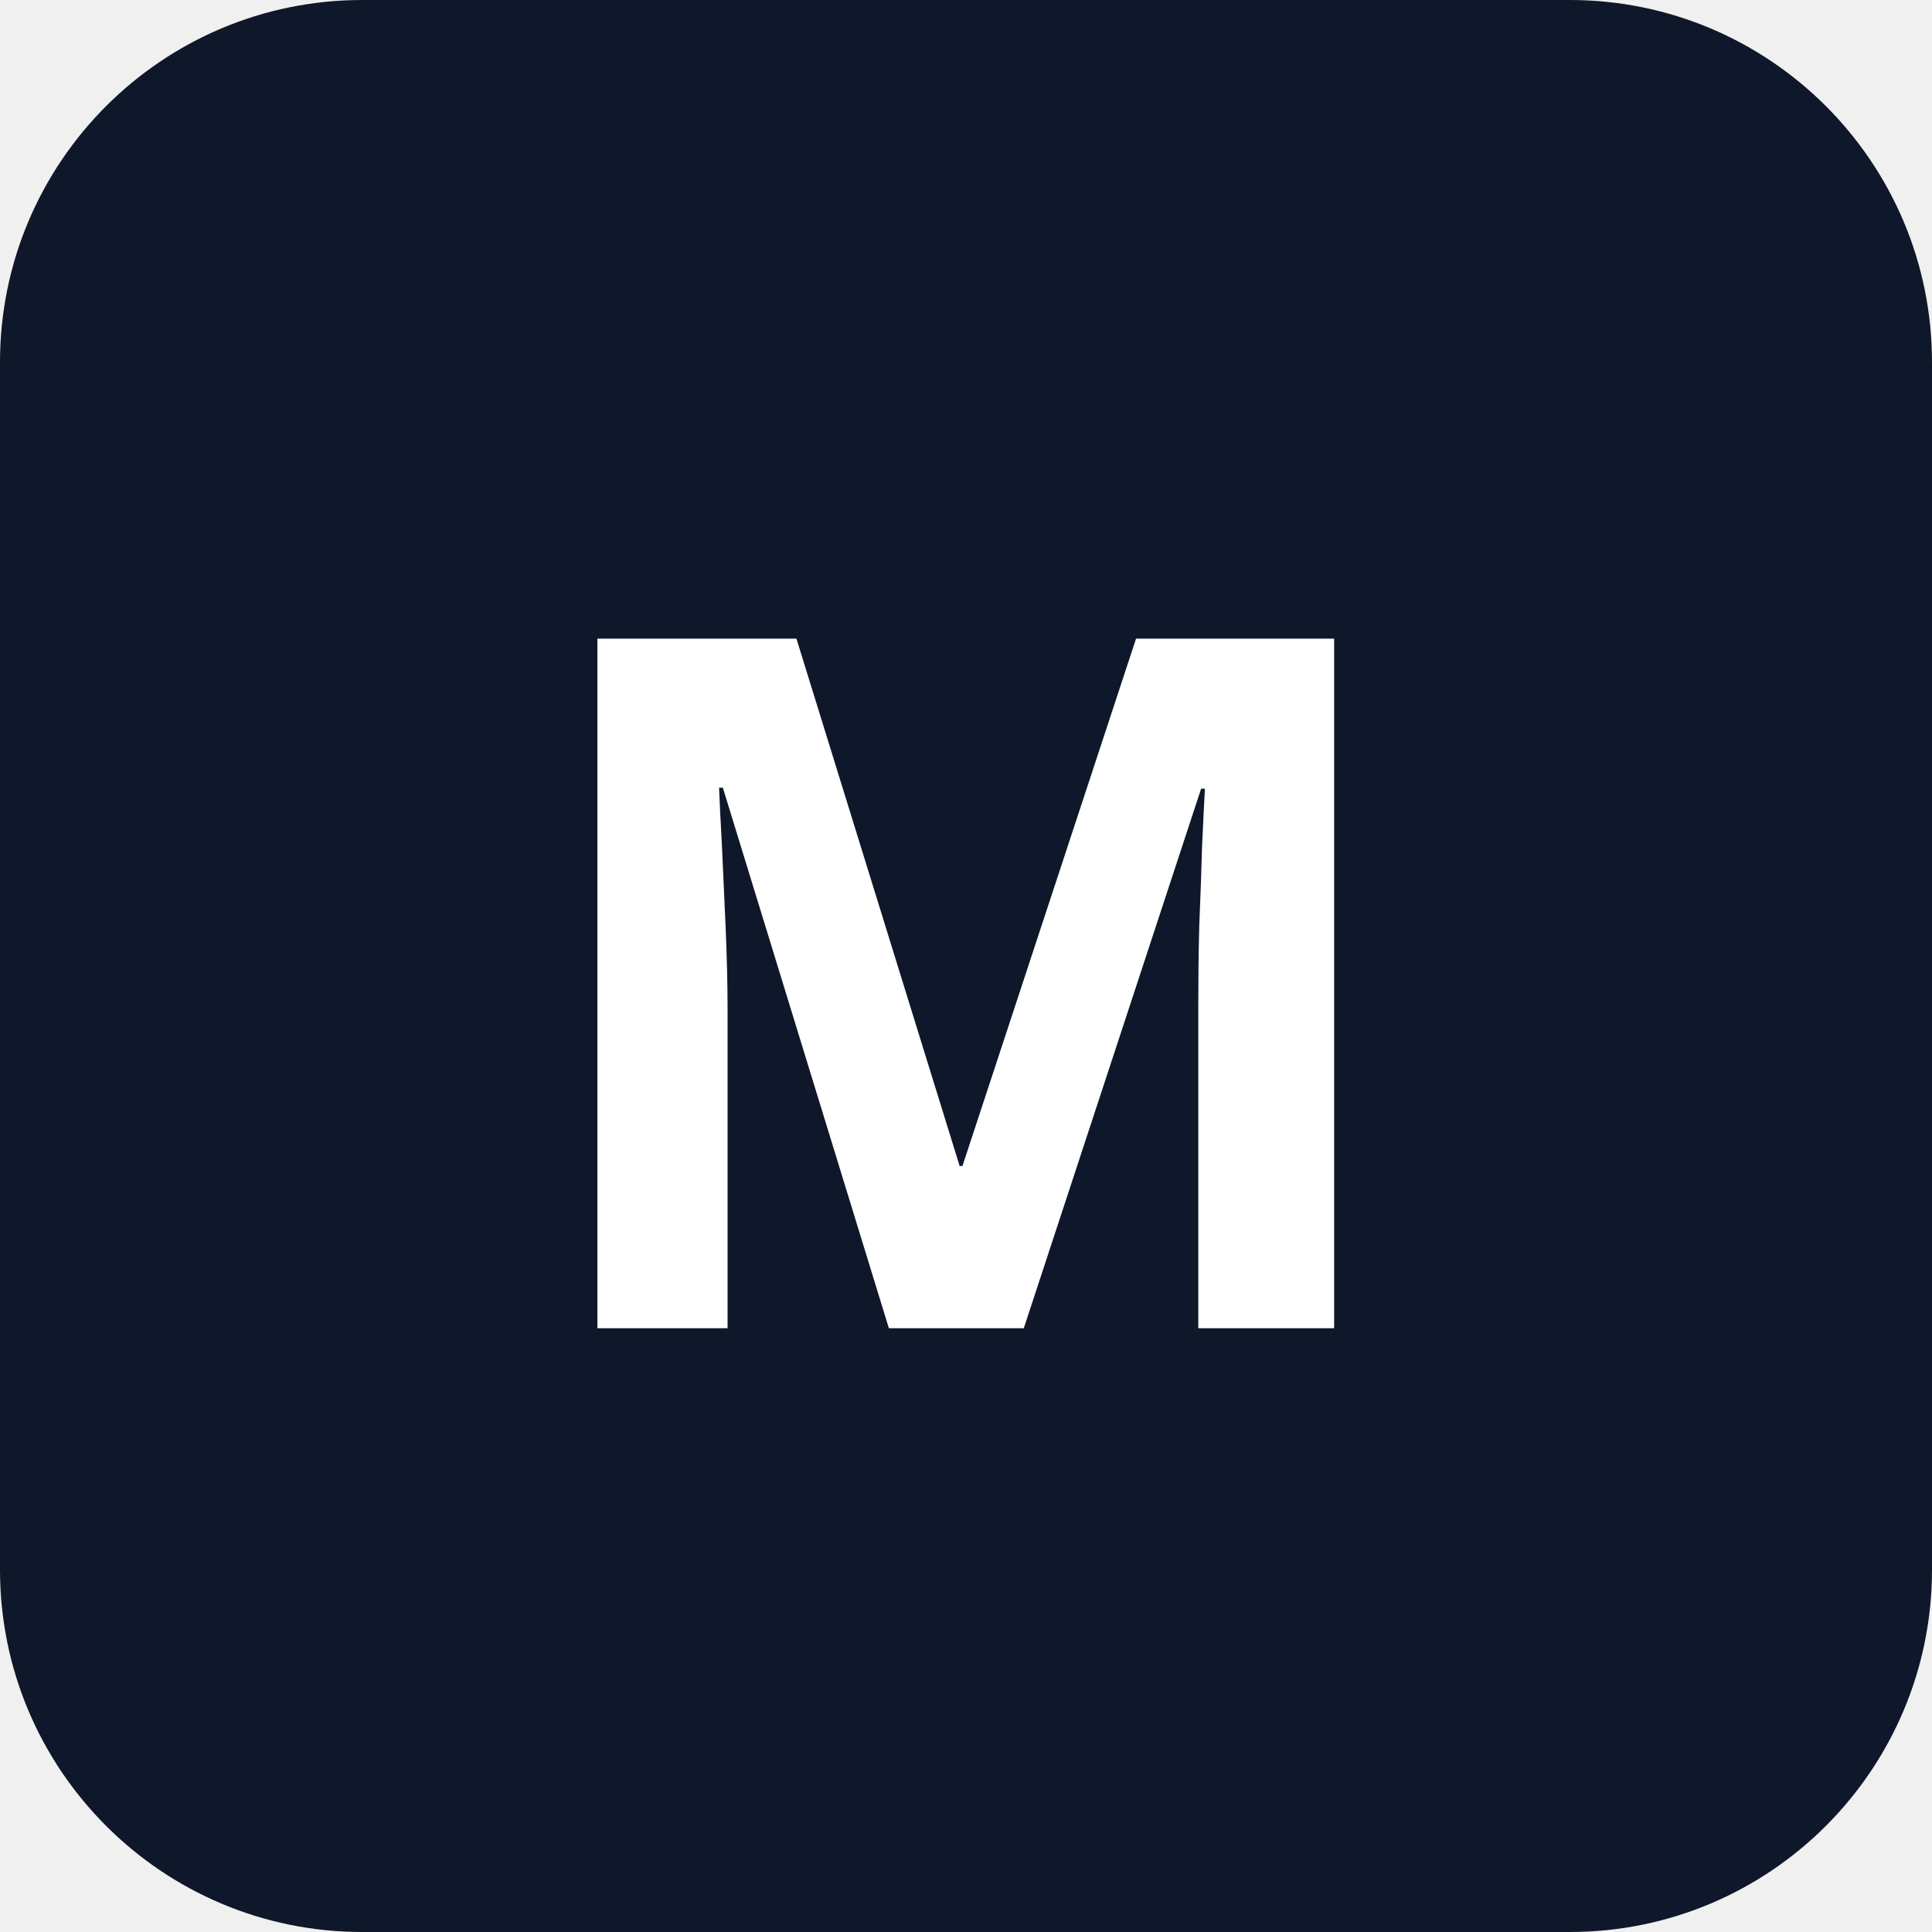
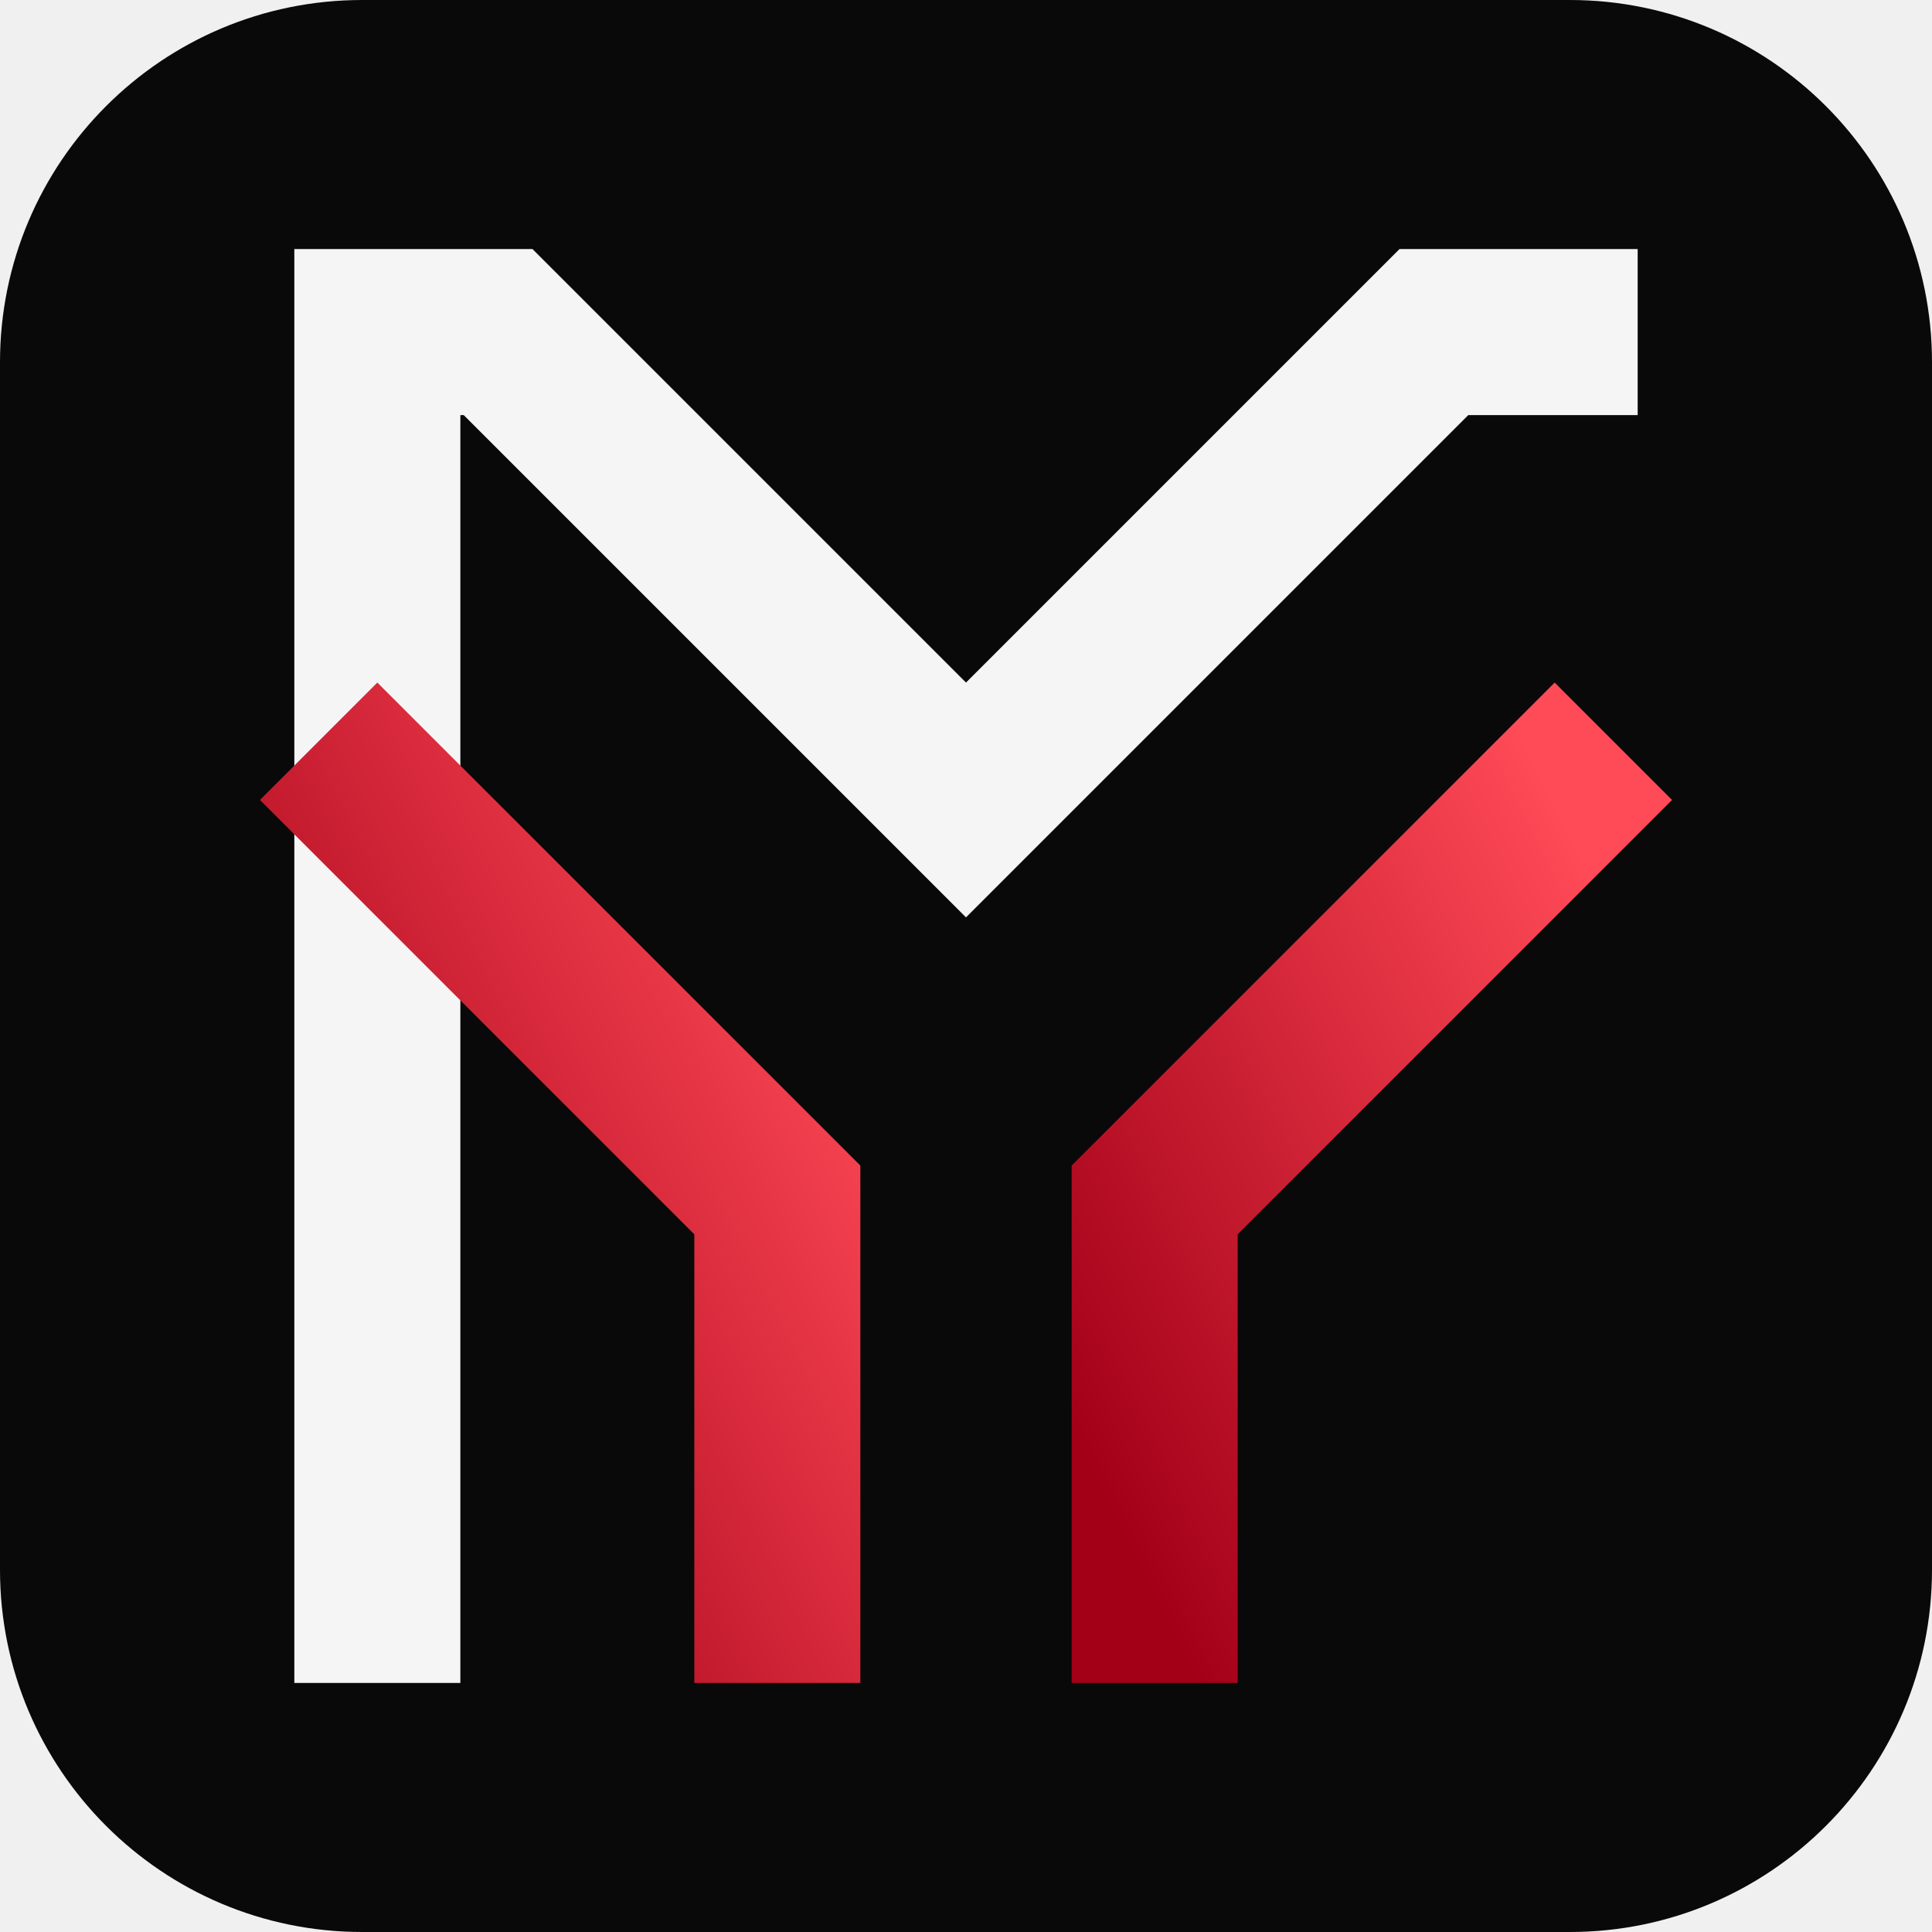
- <svg xmlns="http://www.w3.org/2000/svg" viewBox="0 0 32 32">
-   <rect width="32" height="32" rx="6" fill="#0f172a" />
-   <text x="16" y="22" font-size="16" font-weight="900" fill="#ffffff" font-family="sans-serif" text-anchor="middle">M</text>
+ <svg xmlns="http://www.w3.org/2000/svg" viewBox="0 0 512 512" width="100%" height="100%">
+   <defs>
+     <linearGradient id="redGradFavicon" x1="100%" y1="0%" x2="0%" y2="100%">
+       <stop offset="0%" stop-color="#FF4A57" />
+       <stop offset="100%" stop-color="#A30018" />
+     </linearGradient>
+   </defs>
+   <rect width="512" height="512" rx="96" fill="#090909" />
+   <g fill="none" stroke-width="44" stroke-linecap="square" stroke-linejoin="miter" stroke-miterlimit="10">
+     <path d="M 100 424 L 100 88 L 132 88 L 256 212 L 380 88 L 412 88" stroke="#F5F5F5" />
+     <path d="M 412 88 L 412 424" stroke="url(#redGradFavicon)" />
+     <path d="M 100 212 L 206 318 L 206 424" stroke="url(#redGradFavicon)" />
+     <path d="M 412 212 L 306 318 L 306 424" stroke="url(#redGradFavicon)" />
+   </g>
</svg>
